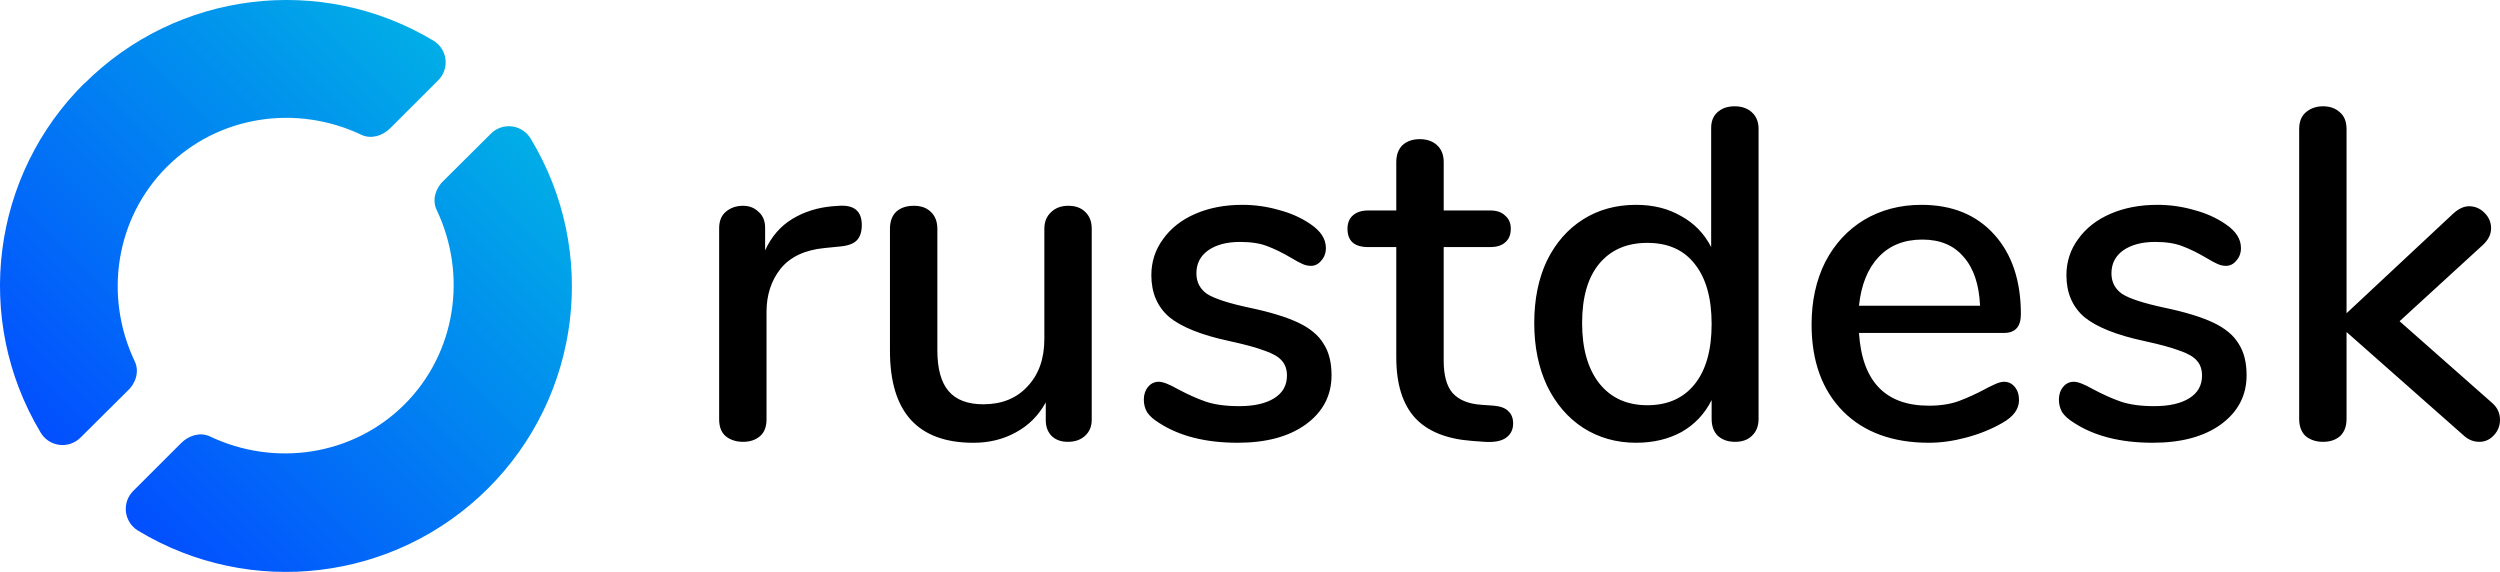
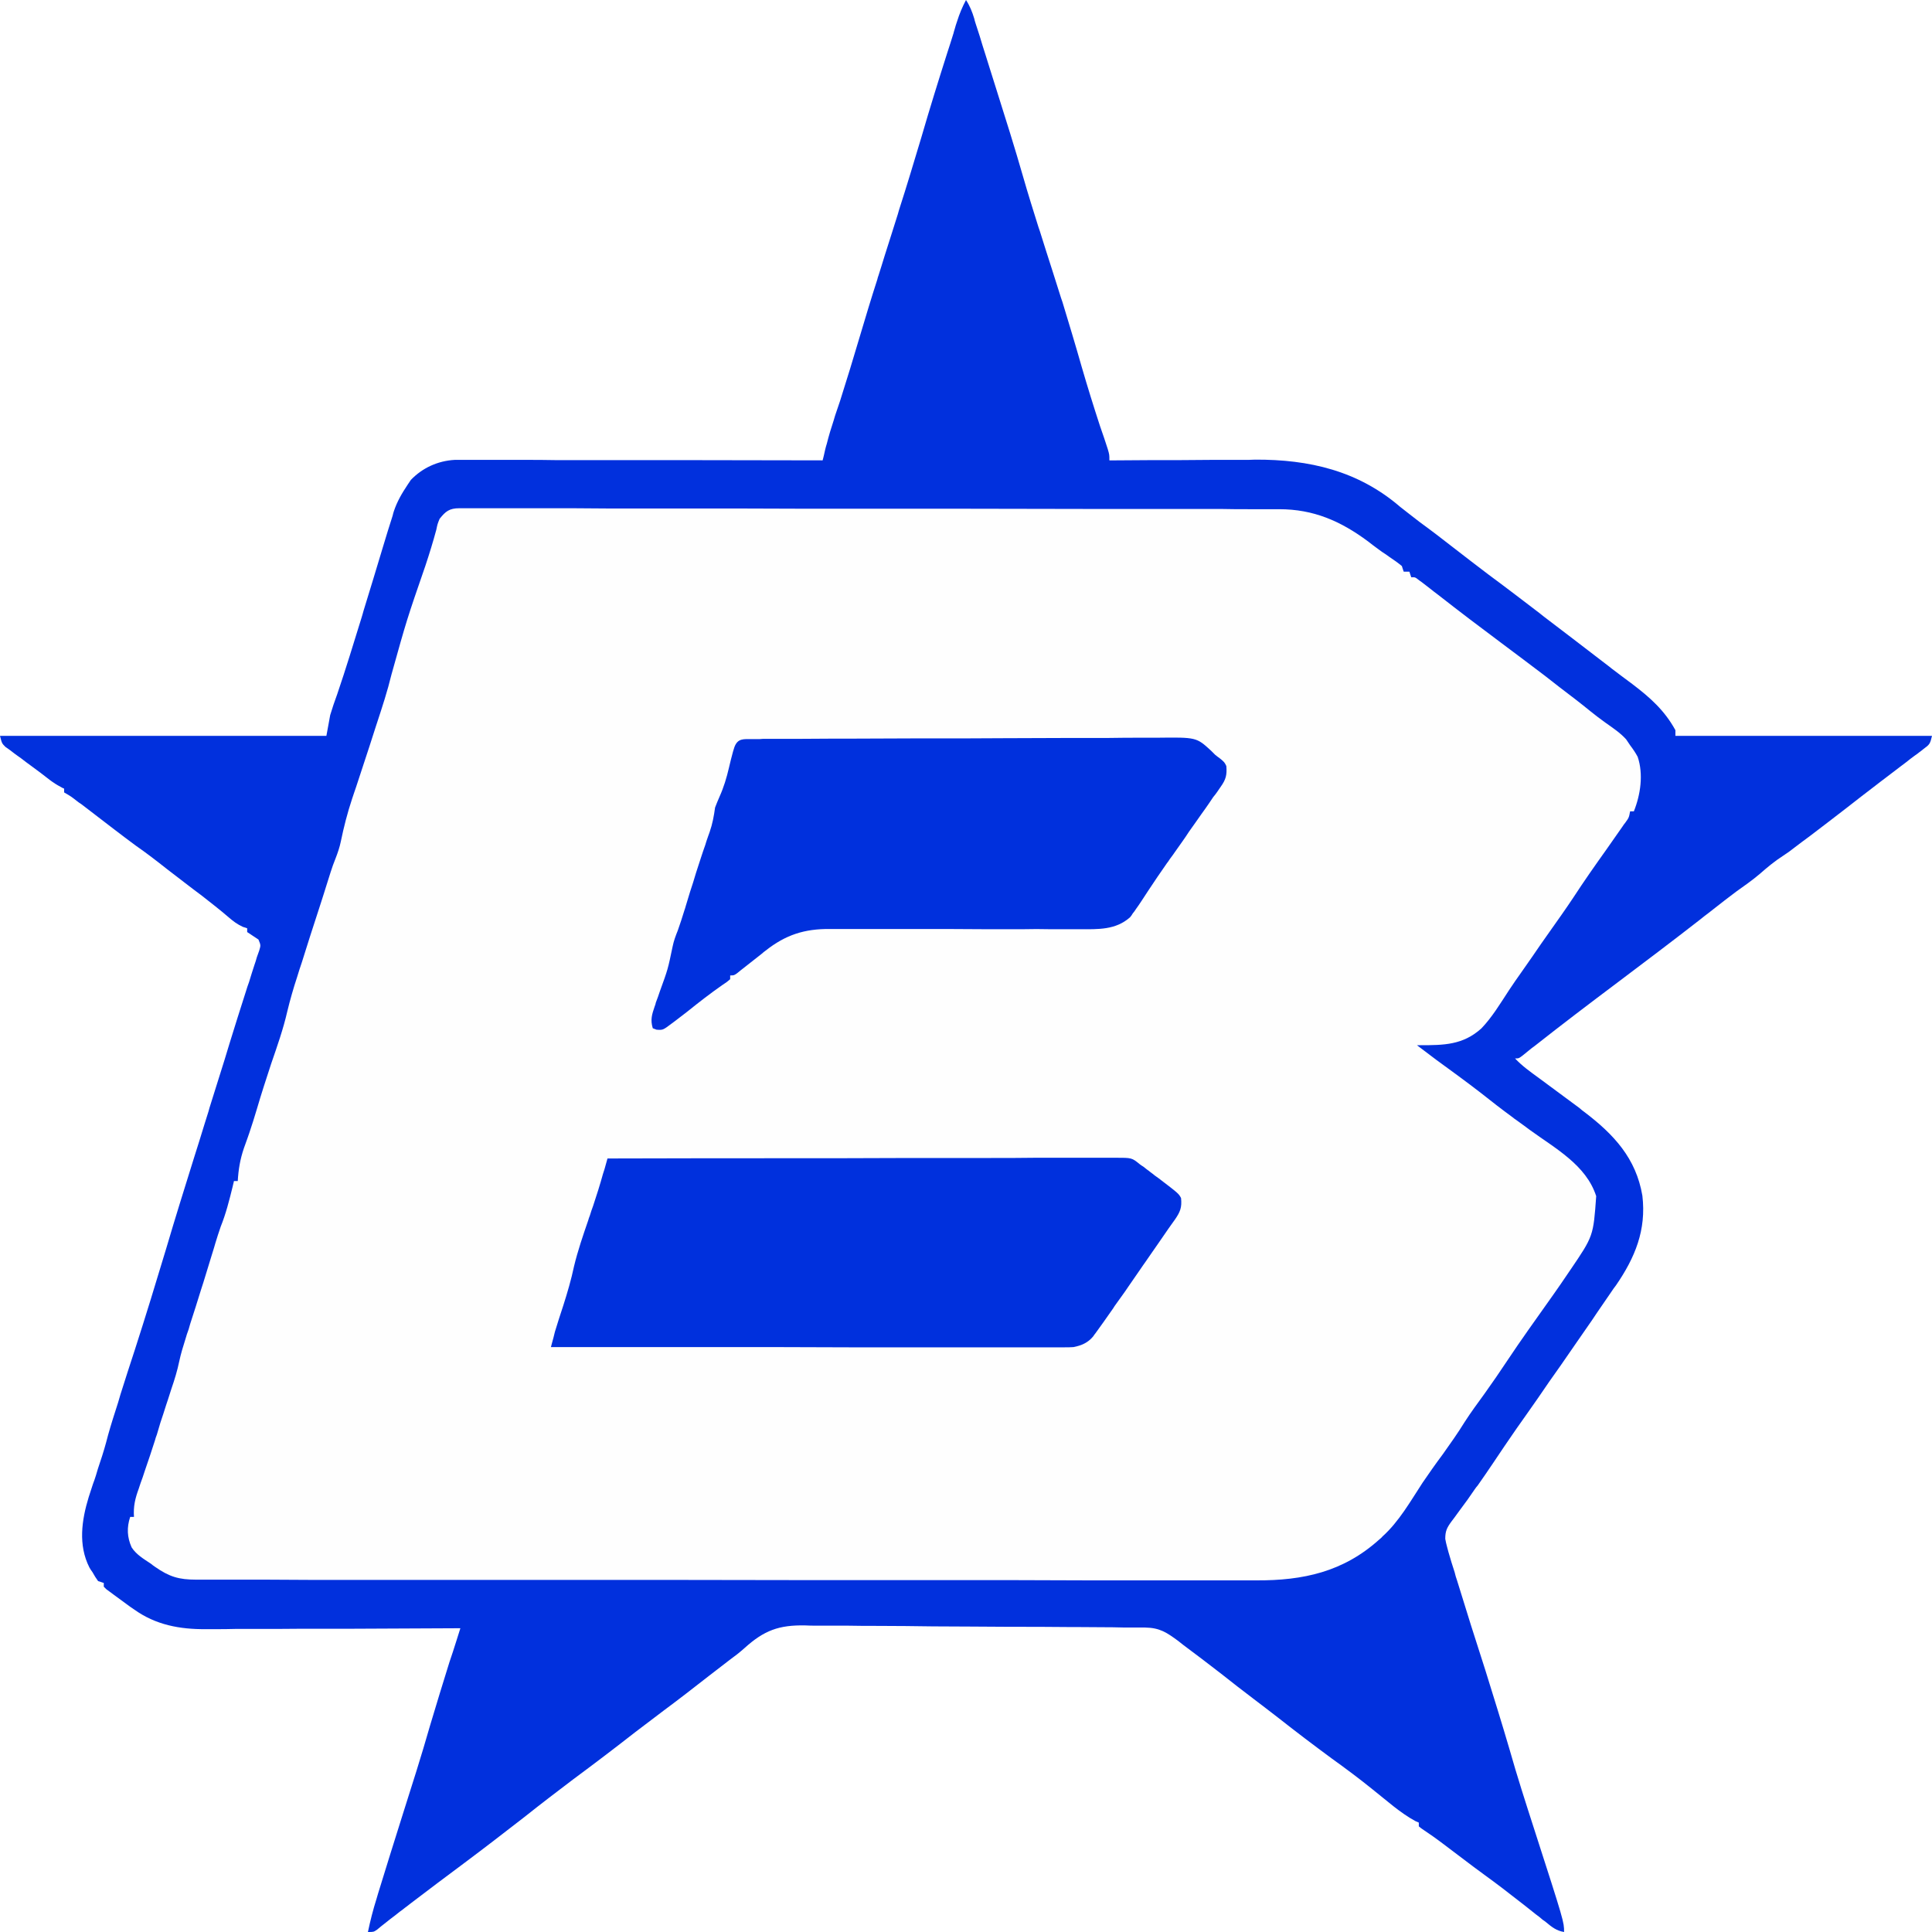
- <svg xmlns="http://www.w3.org/2000/svg" xmlns:xlink="http://www.w3.org/1999/xlink" viewBox="66.993 897.484 113.652 26">
-   <defs>
-     <linearGradient id="a" x1=".148" x2=".845" y1=".851" y2=".154" gradientTransform="matrix(26.301 0 0 26.331 90.674 911.757)" gradientUnits="userSpaceOnUse">
-       <stop offset="0" stop-color="#004ba6" style="stop-color:#024eff;stop-opacity:1" />
-       <stop offset="1" stop-color="#00bfe1" style="stop-color:#01aee6;stop-opacity:1" />
-     </linearGradient>
-     <linearGradient xlink:href="#a" id="c" x1=".148" x2=".845" y1=".851" y2=".154" gradientTransform="matrix(26.00048 0 0 25.99935 66.993 897.485)" gradientUnits="userSpaceOnUse" />
-   </defs>
-   <linearGradient id="b" x1=".148" x2=".845" y1=".851" y2=".154" gradientTransform="matrix(26.301 0 0 26.331 90.674 911.757)" gradientUnits="userSpaceOnUse">
-     <stop offset="0" stop-color="#004ba6" style="stop-color:#0071ff;stop-opacity:1" />
-     <stop offset="1" stop-color="#00bfe1" style="stop-color:#00bfe1;stop-opacity:1" />
-   </linearGradient>
-   <path d="M105.147 906.839q1.024-.064 1.024.875 0 .469-.235.704-.234.234-.81.277l-.64.064q-1.344.128-2.006.939-.64.81-.64 1.962v4.886q0 .512-.298.768-.3.256-.768.256-.47 0-.79-.256-.298-.256-.298-.768v-8.683q0-.49.298-.747.32-.277.79-.277.426 0 .704.277.298.256.298.726v1.024q.427-.939 1.238-1.43.81-.49 1.834-.576zm10.411 0q.49 0 .768.277.298.278.298.768v8.683q0 .448-.298.725-.3.278-.79.278-.448 0-.725-.256-.277-.278-.277-.726v-.81q-.491.896-1.366 1.365-.853.47-1.92.47-3.797 0-3.797-4.182v-5.547q0-.49.277-.768.299-.277.81-.277.492 0 .769.277.299.278.299.768v5.526q0 1.258.512 1.856.512.597 1.578.597 1.259 0 2.006-.81.768-.811.768-2.155v-5.014q0-.469.298-.746.299-.299.79-.299zm7.701 10.773q-2.176 0-3.563-.896-.384-.234-.554-.49-.15-.256-.15-.576 0-.342.192-.576.192-.235.49-.235.278 0 .876.341.64.342 1.237.555.619.213 1.536.213 1.024 0 1.6-.362.576-.363.576-1.024 0-.427-.235-.683-.213-.256-.768-.448-.554-.213-1.642-.448-1.878-.405-2.71-1.088-.81-.704-.81-1.899 0-.917.533-1.642.533-.747 1.472-1.152.939-.406 2.133-.406.854 0 1.664.235.81.213 1.43.64.703.47.703 1.088 0 .341-.213.576-.192.235-.47.235-.191 0-.383-.086-.192-.085-.512-.277-.576-.341-1.088-.533-.49-.192-1.237-.192-.896 0-1.451.384-.533.384-.533 1.045 0 .597.49.939.512.32 1.899.618 1.43.299 2.24.683.81.384 1.152.96.363.555.363 1.43 0 1.386-1.174 2.24-1.152.831-3.093.831zm11.648-1.685q.47.043.661.256.213.192.213.555 0 .426-.34.66-.32.214-.96.172l-.577-.043q-1.728-.128-2.581-1.045-.854-.94-.854-2.752v-5.014h-1.28q-.938 0-.938-.832 0-.384.234-.597.256-.235.704-.235h1.28v-2.197q0-.49.278-.768.298-.277.79-.277.49 0 .788.277.3.277.3.768v2.197h2.111q.448 0 .683.235.256.213.256.597 0 .406-.256.619-.235.213-.683.213h-2.112v5.163q0 1.003.405 1.472.427.47 1.28.533zm10.943-13.611q.491 0 .79.278.299.277.299.746v13.184q0 .491-.299.768-.277.278-.768.278-.49 0-.79-.278-.277-.277-.277-.768v-.853q-.469.939-1.365 1.45-.896.491-2.07.491-1.343 0-2.41-.682-1.045-.683-1.643-1.92-.576-1.238-.576-2.838 0-1.621.576-2.837.598-1.216 1.643-1.877 1.045-.662 2.41-.662 1.174 0 2.049.512.896.491 1.365 1.408v-5.418q0-.448.277-.704.3-.278.79-.278zm-3.967 13.59q1.386 0 2.154-.96t.768-2.731q0-1.77-.768-2.73-.746-.96-2.154-.96t-2.198.96q-.768.938-.768 2.687 0 1.75.79 2.752.79.982 2.176.982zm16.213-1.067q.299 0 .49.235.193.234.193.597 0 .619-.768 1.045-.747.427-1.643.662-.875.234-1.685.234-2.475 0-3.904-1.429-1.43-1.45-1.43-3.947 0-1.6.619-2.837.64-1.237 1.77-1.92 1.153-.683 2.603-.683 2.091 0 3.307 1.344 1.216 1.344 1.216 3.627 0 .853-.768.853h-6.592q.213 3.307 3.179 3.307.789 0 1.365-.213.576-.214 1.216-.555.064-.043.341-.17.299-.15.491-.15zm-3.712-6.464q-1.237 0-1.984.79-.747.789-.896 2.218h5.504q-.064-1.45-.747-2.219-.661-.789-1.877-.789zm10.475 9.237q-2.176 0-3.563-.896-.384-.234-.555-.49-.149-.256-.149-.576 0-.342.192-.576.192-.235.49-.235.278 0 .875.341.64.342 1.238.555.618.213 1.536.213 1.024 0 1.6-.362.576-.363.576-1.024 0-.427-.235-.683-.213-.256-.768-.448-.555-.213-1.643-.448-1.877-.405-2.709-1.088-.81-.704-.81-1.899 0-.917.533-1.642.533-.747 1.472-1.152.938-.406 2.133-.406.853 0 1.664.235.81.213 1.43.64.703.47.703 1.088 0 .341-.213.576-.192.235-.47.235-.191 0-.383-.086-.192-.085-.512-.277-.576-.341-1.088-.533-.491-.192-1.238-.192-.896 0-1.45.384-.534.384-.534 1.045 0 .597.491.939.512.32 1.899.618 1.429.299 2.24.683.81.384 1.152.96.362.555.362 1.43 0 1.386-1.173 2.24-1.152.831-3.093.831zm15.402-1.834q.384.32.384.789 0 .405-.277.704-.277.299-.661.299-.406 0-.726-.3l-5.312-4.692v3.946q0 .512-.298.79-.299.256-.768.256-.47 0-.79-.256-.298-.278-.298-.79v-13.162q0-.512.298-.768.32-.278.79-.278.469 0 .768.278.298.256.298.768v8.362l4.864-4.544q.363-.32.704-.32.406 0 .704.299.299.299.299.704 0 .405-.363.747l-3.797 3.477z" />
-   <path fill="url(#b)" d="m89.318 903.552-2.135 2.122c-.376.337-.558.879-.347 1.337 1.422 2.976.882 6.524-1.452 8.856-2.335 2.331-5.887 2.87-8.866 1.449-.439-.197-.954-.03-1.292.312l-2.17 2.167a1.154 1.154 0 0 0 .208 1.81 13.005 13.005 0 0 0 15.91-1.912 12.97 12.97 0 0 0 1.956-15.887 1.154 1.154 0 0 0-1.812-.254zm-18.467-2.305a12.969 12.969 0 0 0-2.02 15.885 1.154 1.154 0 0 0 1.812.254l2.124-2.11c.385-.336.572-.884.359-1.348-1.423-2.976-.884-6.524 1.451-8.856 2.334-2.332 5.887-2.871 8.866-1.45.434.194.942.033 1.281-.3l2.182-2.18a1.152 1.152 0 0 0-.208-1.81 13.009 13.009 0 0 0-15.893 1.973z" style="fill:url(#c);stroke-width:.988" />
+ <svg xmlns="http://www.w3.org/2000/svg" width="32px" height="32px" viewBox="0 0 32 32" version="1.1">
+   <g id="surface1">
+     <path style=" stroke:none;fill-rule:nonzero;fill:rgb(99.608%,99.608%,99.608%);fill-opacity:1;" d="M 16 0 C 16.066 0.102 16.102 0.195 16.137 0.309 C 16.145 0.344 16.145 0.344 16.156 0.379 C 16.18 0.449 16.203 0.523 16.227 0.598 C 16.242 0.648 16.258 0.699 16.273 0.75 C 16.309 0.859 16.34 0.965 16.375 1.074 C 16.418 1.211 16.461 1.348 16.504 1.484 C 16.656 1.965 16.809 2.449 16.949 2.938 C 17.027 3.211 17.113 3.484 17.199 3.758 C 17.207 3.781 17.215 3.805 17.223 3.828 C 17.293 4.051 17.363 4.273 17.434 4.492 C 17.48 4.641 17.527 4.785 17.574 4.934 C 17.582 4.957 17.59 4.98 17.598 5.004 C 17.707 5.363 17.816 5.723 17.918 6.082 C 18.012 6.406 18.113 6.73 18.219 7.055 C 18.242 7.121 18.266 7.191 18.289 7.258 C 18.309 7.32 18.328 7.379 18.348 7.438 C 18.375 7.531 18.375 7.531 18.375 7.625 C 18.41 7.625 18.449 7.625 18.488 7.625 C 18.836 7.621 19.184 7.621 19.531 7.621 C 19.711 7.621 19.891 7.617 20.07 7.617 C 20.246 7.617 20.418 7.617 20.59 7.617 C 20.656 7.617 20.723 7.617 20.789 7.613 C 21.684 7.609 22.496 7.797 23.191 8.395 C 23.297 8.48 23.406 8.562 23.516 8.648 C 23.699 8.781 23.883 8.922 24.062 9.062 C 24.258 9.215 24.453 9.363 24.648 9.512 C 24.934 9.723 25.219 9.941 25.5 10.156 C 25.523 10.176 25.551 10.195 25.574 10.215 C 25.898 10.461 26.219 10.707 26.539 10.953 C 26.574 10.98 26.609 11.008 26.641 11.031 C 26.66 11.047 26.676 11.059 26.695 11.074 C 26.809 11.16 26.922 11.246 27.039 11.332 C 27.332 11.555 27.57 11.766 27.75 12.094 C 27.75 12.125 27.75 12.156 27.75 12.188 C 29.152 12.188 30.555 12.188 32 12.188 C 31.969 12.32 31.961 12.332 31.859 12.406 C 31.84 12.422 31.816 12.441 31.793 12.457 C 31.77 12.477 31.742 12.496 31.719 12.512 C 31.695 12.531 31.668 12.551 31.641 12.57 C 31.59 12.613 31.535 12.652 31.484 12.691 C 31.391 12.762 31.297 12.832 31.207 12.902 C 31.16 12.938 31.117 12.969 31.074 13.004 C 30.914 13.125 30.754 13.25 30.594 13.375 C 30.387 13.535 30.184 13.691 29.977 13.848 C 29.891 13.91 29.809 13.973 29.727 14.035 C 29.664 14.086 29.598 14.133 29.531 14.176 C 29.391 14.266 29.27 14.367 29.145 14.477 C 29.02 14.582 28.887 14.676 28.754 14.77 C 28.629 14.863 28.504 14.961 28.379 15.059 C 28.355 15.078 28.328 15.098 28.305 15.117 C 28.258 15.152 28.207 15.191 28.16 15.23 C 27.703 15.586 27.242 15.934 26.781 16.281 C 26.328 16.621 25.875 16.965 25.43 17.316 C 25.398 17.34 25.398 17.34 25.367 17.363 C 25.32 17.402 25.27 17.441 25.223 17.48 C 25.156 17.531 25.156 17.531 25.094 17.531 C 25.211 17.656 25.344 17.75 25.484 17.852 C 25.711 18.02 25.938 18.188 26.164 18.355 C 26.188 18.379 26.215 18.398 26.242 18.418 C 26.73 18.789 27.098 19.184 27.203 19.805 C 27.27 20.375 27.082 20.828 26.766 21.289 C 26.738 21.324 26.711 21.363 26.688 21.398 C 26.637 21.473 26.586 21.547 26.535 21.621 C 26.48 21.699 26.426 21.781 26.371 21.863 C 26.199 22.113 26.023 22.363 25.852 22.613 C 25.723 22.793 25.598 22.973 25.477 23.152 C 25.355 23.324 25.238 23.496 25.117 23.664 C 24.984 23.855 24.852 24.051 24.719 24.25 C 24.641 24.367 24.559 24.484 24.477 24.602 C 24.457 24.625 24.441 24.645 24.426 24.668 C 24.348 24.785 24.266 24.898 24.18 25.012 C 24.148 25.055 24.117 25.098 24.086 25.141 C 24.07 25.164 24.055 25.184 24.039 25.203 C 23.965 25.305 23.938 25.359 23.938 25.488 C 23.945 25.535 23.957 25.578 23.969 25.625 C 23.977 25.652 23.984 25.684 23.992 25.711 C 24.023 25.824 24.059 25.934 24.094 26.043 C 24.105 26.09 24.117 26.133 24.133 26.176 C 24.285 26.672 24.441 27.168 24.602 27.664 C 24.738 28.102 24.875 28.539 25.004 28.98 C 25.129 29.422 25.27 29.859 25.41 30.293 C 25.906 31.832 25.906 31.832 25.906 32 C 25.781 31.98 25.703 31.918 25.605 31.836 C 25.59 31.824 25.57 31.809 25.551 31.797 C 25.516 31.766 25.477 31.734 25.438 31.707 C 25.328 31.617 25.215 31.531 25.105 31.445 C 25.082 31.426 25.059 31.41 25.035 31.391 C 24.836 31.234 24.633 31.086 24.43 30.938 C 24.254 30.805 24.078 30.672 23.902 30.539 C 23.789 30.453 23.672 30.371 23.555 30.293 C 23.527 30.273 23.527 30.273 23.5 30.25 C 23.5 30.23 23.5 30.207 23.5 30.188 C 23.484 30.18 23.465 30.172 23.445 30.164 C 23.191 30.027 22.965 29.82 22.738 29.641 C 22.516 29.461 22.285 29.289 22.051 29.121 C 21.754 28.902 21.461 28.68 21.168 28.449 C 21.035 28.348 20.902 28.242 20.766 28.141 C 20.586 28.004 20.402 27.863 20.227 27.723 C 20.016 27.559 19.809 27.402 19.594 27.242 C 19.57 27.223 19.543 27.203 19.516 27.18 C 19.324 27.039 19.211 26.961 18.965 26.957 C 18.941 26.957 18.914 26.957 18.887 26.957 C 18.801 26.957 18.711 26.957 18.625 26.957 C 18.562 26.957 18.5 26.953 18.438 26.953 C 18.23 26.953 18.023 26.949 17.82 26.949 C 17.766 26.949 17.766 26.949 17.711 26.949 C 17.383 26.945 17.051 26.945 16.719 26.945 C 16.297 26.941 15.871 26.941 15.449 26.938 C 15.152 26.934 14.855 26.93 14.555 26.93 C 14.379 26.93 14.199 26.93 14.023 26.926 C 13.855 26.926 13.688 26.926 13.52 26.926 C 13.461 26.926 13.398 26.926 13.336 26.922 C 12.902 26.914 12.656 27.004 12.332 27.297 C 12.254 27.367 12.168 27.434 12.082 27.496 C 11.969 27.582 11.855 27.672 11.742 27.758 C 11.492 27.953 11.242 28.148 10.988 28.336 C 10.832 28.453 10.676 28.574 10.52 28.691 C 10.18 28.957 9.84 29.215 9.492 29.473 C 9.223 29.676 8.953 29.883 8.688 30.094 C 8.355 30.352 8.023 30.609 7.688 30.859 C 7.383 31.086 7.082 31.312 6.785 31.539 C 6.758 31.562 6.73 31.582 6.703 31.602 C 6.676 31.625 6.648 31.645 6.621 31.664 C 6.598 31.684 6.57 31.703 6.547 31.723 C 6.492 31.762 6.441 31.805 6.391 31.844 C 6.363 31.863 6.34 31.887 6.312 31.906 C 6.293 31.922 6.27 31.941 6.246 31.961 C 6.188 32 6.188 32 6.094 32 C 6.133 31.812 6.18 31.629 6.238 31.445 C 6.246 31.418 6.254 31.391 6.262 31.363 C 6.391 30.938 6.527 30.512 6.66 30.086 C 6.82 29.582 6.98 29.082 7.125 28.574 C 7.23 28.223 7.336 27.875 7.445 27.527 C 7.465 27.473 7.48 27.418 7.5 27.363 C 7.543 27.234 7.582 27.102 7.625 26.969 C 7.602 26.969 7.578 26.969 7.555 26.969 C 6.984 26.973 6.41 26.973 5.84 26.977 C 5.562 26.977 5.289 26.977 5.012 26.977 C 4.77 26.98 4.531 26.98 4.289 26.98 C 4.16 26.98 4.035 26.98 3.906 26.98 C 3.785 26.984 3.664 26.984 3.547 26.984 C 3.5 26.984 3.457 26.984 3.414 26.984 C 2.977 26.988 2.578 26.914 2.219 26.656 C 2.199 26.641 2.18 26.629 2.156 26.613 C 2.086 26.562 2.02 26.512 1.949 26.461 C 1.926 26.445 1.902 26.426 1.879 26.41 C 1.848 26.387 1.848 26.387 1.816 26.363 C 1.797 26.348 1.777 26.336 1.758 26.32 C 1.746 26.309 1.734 26.293 1.719 26.281 C 1.719 26.262 1.719 26.238 1.719 26.219 C 1.688 26.207 1.656 26.199 1.625 26.188 C 1.578 26.121 1.578 26.121 1.531 26.039 C 1.512 26.016 1.496 25.988 1.48 25.961 C 1.293 25.59 1.352 25.18 1.469 24.797 C 1.492 24.727 1.516 24.652 1.539 24.582 C 1.559 24.531 1.574 24.484 1.59 24.434 C 1.609 24.363 1.633 24.293 1.656 24.223 C 1.707 24.074 1.75 23.926 1.789 23.773 C 1.84 23.59 1.898 23.41 1.957 23.227 C 1.969 23.184 1.984 23.137 1.996 23.094 C 2.074 22.848 2.152 22.602 2.234 22.355 C 2.414 21.797 2.586 21.234 2.754 20.676 C 2.902 20.172 3.059 19.672 3.215 19.172 C 3.273 18.992 3.328 18.812 3.383 18.633 C 3.406 18.559 3.43 18.484 3.453 18.41 C 3.461 18.383 3.461 18.383 3.469 18.352 C 3.551 18.086 3.637 17.82 3.719 17.555 C 3.746 17.465 3.773 17.375 3.801 17.285 C 3.891 16.996 3.98 16.707 4.074 16.418 C 4.09 16.367 4.105 16.316 4.125 16.266 C 4.152 16.172 4.184 16.078 4.215 15.98 C 4.23 15.941 4.242 15.898 4.254 15.855 C 4.266 15.82 4.281 15.781 4.293 15.746 C 4.32 15.656 4.32 15.656 4.281 15.562 C 4.219 15.52 4.156 15.48 4.094 15.438 C 4.094 15.418 4.094 15.395 4.094 15.375 C 4.07 15.367 4.047 15.359 4.023 15.352 C 3.93 15.309 3.867 15.262 3.789 15.195 C 3.645 15.07 3.492 14.953 3.344 14.836 C 3.148 14.691 2.961 14.543 2.77 14.398 C 2.598 14.262 2.426 14.129 2.246 14.004 C 2.129 13.918 2.016 13.832 1.898 13.742 C 1.715 13.602 1.531 13.461 1.348 13.32 C 1.312 13.297 1.312 13.297 1.281 13.273 C 1.176 13.191 1.176 13.191 1.062 13.125 C 1.062 13.105 1.062 13.082 1.062 13.062 C 1.043 13.055 1.027 13.047 1.008 13.035 C 0.941 13 0.887 12.965 0.824 12.918 C 0.727 12.84 0.625 12.766 0.52 12.688 C 0.461 12.645 0.402 12.602 0.348 12.559 C 0.316 12.535 0.285 12.516 0.254 12.492 C 0.227 12.473 0.199 12.449 0.168 12.426 C 0.145 12.41 0.117 12.391 0.09 12.371 C 0.031 12.312 0.031 12.312 0 12.188 C 1.785 12.188 3.566 12.188 5.406 12.188 C 5.426 12.074 5.449 11.961 5.469 11.844 C 5.504 11.727 5.543 11.613 5.586 11.496 C 5.73 11.074 5.859 10.648 5.992 10.219 C 6 10.188 6.012 10.156 6.02 10.121 C 6.129 9.766 6.238 9.41 6.344 9.055 C 6.395 8.883 6.449 8.711 6.504 8.539 C 6.508 8.516 6.516 8.492 6.523 8.469 C 6.578 8.305 6.656 8.172 6.75 8.031 C 6.777 7.992 6.777 7.992 6.805 7.949 C 6.996 7.75 7.25 7.633 7.531 7.617 C 7.578 7.617 7.621 7.617 7.668 7.617 C 7.695 7.617 7.719 7.617 7.746 7.617 C 7.832 7.617 7.918 7.617 8 7.617 C 8.062 7.617 8.125 7.617 8.188 7.617 C 8.352 7.617 8.52 7.617 8.684 7.617 C 8.859 7.617 9.031 7.617 9.207 7.621 C 9.535 7.621 9.863 7.621 10.191 7.621 C 10.566 7.621 10.941 7.621 11.316 7.621 C 12.086 7.621 12.855 7.625 13.625 7.625 C 13.633 7.602 13.637 7.574 13.645 7.547 C 13.652 7.516 13.66 7.48 13.668 7.445 C 13.676 7.414 13.684 7.379 13.695 7.348 C 13.727 7.219 13.766 7.09 13.809 6.961 C 13.816 6.938 13.824 6.91 13.832 6.883 C 13.859 6.801 13.887 6.719 13.914 6.641 C 14.027 6.285 14.137 5.926 14.242 5.57 C 14.336 5.254 14.43 4.941 14.531 4.629 C 14.535 4.605 14.543 4.586 14.551 4.562 C 14.586 4.457 14.617 4.348 14.652 4.238 C 14.727 4.008 14.797 3.777 14.871 3.547 C 14.879 3.523 14.883 3.5 14.891 3.477 C 15.02 3.078 15.141 2.672 15.262 2.27 C 15.398 1.801 15.543 1.336 15.691 0.871 C 15.727 0.766 15.758 0.66 15.793 0.551 C 15.797 0.531 15.805 0.508 15.812 0.484 C 15.824 0.441 15.836 0.398 15.852 0.355 C 15.891 0.23 15.938 0.117 16 0 Z M 16 0 " />
+     <path style=" stroke:none;fill-rule:nonzero;fill:rgb(0.392%,18.824%,86.667%);fill-opacity:1;" d="M 16 0 C 16.066 0.102 16.102 0.195 16.137 0.309 C 16.145 0.344 16.145 0.344 16.156 0.379 C 16.18 0.449 16.203 0.523 16.227 0.598 C 16.242 0.648 16.258 0.699 16.273 0.75 C 16.309 0.859 16.34 0.965 16.375 1.074 C 16.418 1.211 16.461 1.348 16.504 1.484 C 16.656 1.965 16.809 2.449 16.949 2.938 C 17.027 3.211 17.113 3.484 17.199 3.758 C 17.207 3.781 17.215 3.805 17.223 3.828 C 17.293 4.051 17.363 4.273 17.434 4.492 C 17.48 4.641 17.527 4.785 17.574 4.934 C 17.582 4.957 17.59 4.98 17.598 5.004 C 17.707 5.363 17.816 5.723 17.918 6.082 C 18.012 6.406 18.113 6.73 18.219 7.055 C 18.242 7.121 18.266 7.191 18.289 7.258 C 18.309 7.32 18.328 7.379 18.348 7.438 C 18.375 7.531 18.375 7.531 18.375 7.625 C 18.41 7.625 18.449 7.625 18.488 7.625 C 18.836 7.621 19.184 7.621 19.531 7.621 C 19.711 7.621 19.891 7.617 20.07 7.617 C 20.246 7.617 20.418 7.617 20.59 7.617 C 20.656 7.617 20.723 7.617 20.789 7.613 C 21.684 7.609 22.496 7.797 23.191 8.395 C 23.297 8.48 23.406 8.562 23.516 8.648 C 23.699 8.781 23.883 8.922 24.062 9.062 C 24.258 9.215 24.453 9.363 24.648 9.512 C 24.934 9.723 25.219 9.941 25.5 10.156 C 25.523 10.176 25.551 10.195 25.574 10.215 C 25.898 10.461 26.219 10.707 26.539 10.953 C 26.574 10.98 26.609 11.008 26.641 11.031 C 26.66 11.047 26.676 11.059 26.695 11.074 C 26.809 11.16 26.922 11.246 27.039 11.332 C 27.332 11.555 27.57 11.766 27.75 12.094 C 27.75 12.125 27.75 12.156 27.75 12.188 C 29.152 12.188 30.555 12.188 32 12.188 C 31.969 12.32 31.961 12.332 31.859 12.406 C 31.84 12.422 31.816 12.441 31.793 12.457 C 31.77 12.477 31.742 12.496 31.719 12.512 C 31.695 12.531 31.668 12.551 31.641 12.57 C 31.59 12.613 31.535 12.652 31.484 12.691 C 31.391 12.762 31.297 12.832 31.207 12.902 C 31.16 12.938 31.117 12.969 31.074 13.004 C 30.914 13.125 30.754 13.25 30.594 13.375 C 30.387 13.535 30.184 13.691 29.977 13.848 C 29.891 13.91 29.809 13.973 29.727 14.035 C 29.664 14.086 29.598 14.133 29.531 14.176 C 29.391 14.266 29.27 14.367 29.145 14.477 C 29.02 14.582 28.887 14.676 28.754 14.77 C 28.629 14.863 28.504 14.961 28.379 15.059 C 28.355 15.078 28.328 15.098 28.305 15.117 C 28.258 15.152 28.207 15.191 28.16 15.23 C 27.703 15.586 27.242 15.934 26.781 16.281 C 26.328 16.621 25.875 16.965 25.43 17.316 C 25.398 17.34 25.398 17.34 25.367 17.363 C 25.32 17.402 25.27 17.441 25.223 17.48 C 25.156 17.531 25.156 17.531 25.094 17.531 C 25.211 17.656 25.344 17.75 25.484 17.852 C 25.711 18.02 25.938 18.188 26.164 18.355 C 26.188 18.379 26.215 18.398 26.242 18.418 C 26.73 18.789 27.098 19.184 27.203 19.805 C 27.27 20.375 27.082 20.828 26.766 21.289 C 26.738 21.324 26.711 21.363 26.688 21.398 C 26.637 21.473 26.586 21.547 26.535 21.621 C 26.48 21.699 26.426 21.781 26.371 21.863 C 26.199 22.113 26.023 22.363 25.852 22.613 C 25.723 22.793 25.598 22.973 25.477 23.152 C 25.355 23.324 25.238 23.496 25.117 23.664 C 24.984 23.855 24.852 24.051 24.719 24.25 C 24.641 24.367 24.559 24.484 24.477 24.602 C 24.457 24.625 24.441 24.645 24.426 24.668 C 24.348 24.785 24.266 24.898 24.18 25.012 C 24.148 25.055 24.117 25.098 24.086 25.141 C 24.07 25.164 24.055 25.184 24.039 25.203 C 23.965 25.305 23.938 25.359 23.938 25.488 C 23.945 25.535 23.957 25.578 23.969 25.625 C 23.977 25.652 23.984 25.684 23.992 25.711 C 24.023 25.824 24.059 25.934 24.094 26.043 C 24.105 26.09 24.117 26.133 24.133 26.176 C 24.285 26.672 24.441 27.168 24.602 27.664 C 24.738 28.102 24.875 28.539 25.004 28.98 C 25.129 29.422 25.27 29.859 25.41 30.293 C 25.906 31.832 25.906 31.832 25.906 32 C 25.781 31.98 25.703 31.918 25.605 31.836 C 25.59 31.824 25.57 31.809 25.551 31.797 C 25.516 31.766 25.477 31.734 25.438 31.707 C 25.328 31.617 25.215 31.531 25.105 31.445 C 25.082 31.426 25.059 31.41 25.035 31.391 C 24.836 31.234 24.633 31.086 24.43 30.938 C 24.254 30.805 24.078 30.672 23.902 30.539 C 23.789 30.453 23.672 30.371 23.555 30.293 C 23.527 30.273 23.527 30.273 23.5 30.25 C 23.5 30.23 23.5 30.207 23.5 30.188 C 23.484 30.18 23.465 30.172 23.445 30.164 C 23.191 30.027 22.965 29.82 22.738 29.641 C 22.516 29.461 22.285 29.289 22.051 29.121 C 21.754 28.902 21.461 28.68 21.168 28.449 C 21.035 28.348 20.902 28.242 20.766 28.141 C 20.586 28.004 20.402 27.863 20.227 27.723 C 20.016 27.559 19.809 27.402 19.594 27.242 C 19.57 27.223 19.543 27.203 19.516 27.18 C 19.324 27.039 19.211 26.961 18.965 26.957 C 18.941 26.957 18.914 26.957 18.887 26.957 C 18.801 26.957 18.711 26.957 18.625 26.957 C 18.562 26.957 18.5 26.953 18.438 26.953 C 18.23 26.953 18.023 26.949 17.82 26.949 C 17.766 26.949 17.766 26.949 17.711 26.949 C 17.383 26.945 17.051 26.945 16.719 26.945 C 16.297 26.941 15.871 26.941 15.449 26.938 C 15.152 26.934 14.855 26.93 14.555 26.93 C 14.379 26.93 14.199 26.93 14.023 26.926 C 13.855 26.926 13.688 26.926 13.52 26.926 C 13.461 26.926 13.398 26.926 13.336 26.922 C 12.902 26.914 12.656 27.004 12.332 27.297 C 12.254 27.367 12.168 27.434 12.082 27.496 C 11.969 27.582 11.855 27.672 11.742 27.758 C 11.492 27.953 11.242 28.148 10.988 28.336 C 10.832 28.453 10.676 28.574 10.52 28.691 C 10.18 28.957 9.84 29.215 9.492 29.473 C 9.223 29.676 8.953 29.883 8.688 30.094 C 8.355 30.352 8.023 30.609 7.688 30.859 C 7.383 31.086 7.082 31.312 6.785 31.539 C 6.758 31.562 6.73 31.582 6.703 31.602 C 6.676 31.625 6.648 31.645 6.621 31.664 C 6.598 31.684 6.57 31.703 6.547 31.723 C 6.492 31.762 6.441 31.805 6.391 31.844 C 6.363 31.863 6.34 31.887 6.312 31.906 C 6.293 31.922 6.27 31.941 6.246 31.961 C 6.188 32 6.188 32 6.094 32 C 6.133 31.812 6.18 31.629 6.238 31.445 C 6.246 31.418 6.254 31.391 6.262 31.363 C 6.391 30.938 6.527 30.512 6.66 30.086 C 6.82 29.582 6.98 29.082 7.125 28.574 C 7.23 28.223 7.336 27.875 7.445 27.527 C 7.465 27.473 7.48 27.418 7.5 27.363 C 7.543 27.234 7.582 27.102 7.625 26.969 C 7.602 26.969 7.578 26.969 7.555 26.969 C 6.984 26.973 6.41 26.973 5.84 26.977 C 5.562 26.977 5.289 26.977 5.012 26.977 C 4.77 26.98 4.531 26.98 4.289 26.98 C 4.16 26.98 4.035 26.98 3.906 26.98 C 3.785 26.984 3.664 26.984 3.547 26.984 C 3.5 26.984 3.457 26.984 3.414 26.984 C 2.977 26.988 2.578 26.914 2.219 26.656 C 2.199 26.641 2.18 26.629 2.156 26.613 C 2.086 26.562 2.02 26.512 1.949 26.461 C 1.926 26.445 1.902 26.426 1.879 26.41 C 1.848 26.387 1.848 26.387 1.816 26.363 C 1.797 26.348 1.777 26.336 1.758 26.32 C 1.746 26.309 1.734 26.293 1.719 26.281 C 1.719 26.262 1.719 26.238 1.719 26.219 C 1.688 26.207 1.656 26.199 1.625 26.188 C 1.578 26.121 1.578 26.121 1.531 26.039 C 1.512 26.016 1.496 25.988 1.48 25.961 C 1.293 25.59 1.352 25.18 1.469 24.797 C 1.492 24.727 1.516 24.652 1.539 24.582 C 1.559 24.531 1.574 24.484 1.59 24.434 C 1.609 24.363 1.633 24.293 1.656 24.223 C 1.707 24.074 1.75 23.926 1.789 23.773 C 1.84 23.59 1.898 23.41 1.957 23.227 C 1.969 23.184 1.984 23.137 1.996 23.094 C 2.074 22.848 2.152 22.602 2.234 22.355 C 2.414 21.797 2.586 21.234 2.754 20.676 C 2.902 20.172 3.059 19.672 3.215 19.172 C 3.273 18.992 3.328 18.812 3.383 18.633 C 3.406 18.559 3.43 18.484 3.453 18.41 C 3.461 18.383 3.461 18.383 3.469 18.352 C 3.551 18.086 3.637 17.82 3.719 17.555 C 3.746 17.465 3.773 17.375 3.801 17.285 C 3.891 16.996 3.98 16.707 4.074 16.418 C 4.09 16.367 4.105 16.316 4.125 16.266 C 4.152 16.172 4.184 16.078 4.215 15.98 C 4.23 15.941 4.242 15.898 4.254 15.855 C 4.266 15.82 4.281 15.781 4.293 15.746 C 4.32 15.656 4.32 15.656 4.281 15.562 C 4.219 15.52 4.156 15.48 4.094 15.438 C 4.094 15.418 4.094 15.395 4.094 15.375 C 4.07 15.367 4.047 15.359 4.023 15.352 C 3.93 15.309 3.867 15.262 3.789 15.195 C 3.645 15.07 3.492 14.953 3.344 14.836 C 3.148 14.691 2.961 14.543 2.77 14.398 C 2.598 14.262 2.426 14.129 2.246 14.004 C 2.129 13.918 2.016 13.832 1.898 13.742 C 1.715 13.602 1.531 13.461 1.348 13.32 C 1.312 13.297 1.312 13.297 1.281 13.273 C 1.176 13.191 1.176 13.191 1.062 13.125 C 1.062 13.105 1.062 13.082 1.062 13.062 C 1.043 13.055 1.027 13.047 1.008 13.035 C 0.941 13 0.887 12.965 0.824 12.918 C 0.727 12.84 0.625 12.766 0.52 12.688 C 0.461 12.645 0.402 12.602 0.348 12.559 C 0.316 12.535 0.285 12.516 0.254 12.492 C 0.227 12.473 0.199 12.449 0.168 12.426 C 0.145 12.41 0.117 12.391 0.09 12.371 C 0.031 12.312 0.031 12.312 0 12.188 C 1.785 12.188 3.566 12.188 5.406 12.188 C 5.426 12.074 5.449 11.961 5.469 11.844 C 5.504 11.727 5.543 11.613 5.586 11.496 C 5.73 11.074 5.859 10.648 5.992 10.219 C 6 10.188 6.012 10.156 6.02 10.121 C 6.129 9.766 6.238 9.41 6.344 9.055 C 6.395 8.883 6.449 8.711 6.504 8.539 C 6.508 8.516 6.516 8.492 6.523 8.469 C 6.578 8.305 6.656 8.172 6.75 8.031 C 6.777 7.992 6.777 7.992 6.805 7.949 C 6.996 7.75 7.25 7.633 7.531 7.617 C 7.578 7.617 7.621 7.617 7.668 7.617 C 7.695 7.617 7.719 7.617 7.746 7.617 C 7.832 7.617 7.918 7.617 8 7.617 C 8.062 7.617 8.125 7.617 8.188 7.617 C 8.352 7.617 8.52 7.617 8.684 7.617 C 8.859 7.617 9.031 7.617 9.207 7.621 C 9.535 7.621 9.863 7.621 10.191 7.621 C 10.566 7.621 10.941 7.621 11.316 7.621 C 12.086 7.621 12.855 7.625 13.625 7.625 C 13.633 7.602 13.637 7.574 13.645 7.547 C 13.652 7.516 13.66 7.48 13.668 7.445 C 13.676 7.414 13.684 7.379 13.695 7.348 C 13.727 7.219 13.766 7.09 13.809 6.961 C 13.816 6.938 13.824 6.91 13.832 6.883 C 13.859 6.801 13.887 6.719 13.914 6.641 C 14.027 6.285 14.137 5.926 14.242 5.57 C 14.336 5.254 14.43 4.941 14.531 4.629 C 14.535 4.605 14.543 4.586 14.551 4.562 C 14.586 4.457 14.617 4.348 14.652 4.238 C 14.727 4.008 14.797 3.777 14.871 3.547 C 14.879 3.523 14.883 3.5 14.891 3.477 C 15.02 3.078 15.141 2.672 15.262 2.27 C 15.398 1.801 15.543 1.336 15.691 0.871 C 15.727 0.766 15.758 0.66 15.793 0.551 C 15.797 0.531 15.805 0.508 15.812 0.484 C 15.824 0.441 15.836 0.398 15.852 0.355 C 15.891 0.23 15.938 0.117 16 0 Z M 7.281 8.594 C 7.246 8.68 7.246 8.68 7.227 8.773 C 7.172 8.977 7.113 9.168 7.047 9.367 C 6.738 10.262 6.738 10.262 6.484 11.172 C 6.418 11.445 6.332 11.707 6.246 11.969 C 6.238 11.992 6.23 12.016 6.223 12.039 C 6.156 12.25 6.086 12.465 6.016 12.676 C 5.977 12.797 5.938 12.914 5.898 13.035 C 5.875 13.098 5.855 13.164 5.832 13.23 C 5.754 13.465 5.695 13.695 5.645 13.938 C 5.625 14.035 5.594 14.125 5.559 14.215 C 5.496 14.367 5.453 14.523 5.402 14.68 C 5.379 14.758 5.352 14.836 5.328 14.914 C 5.316 14.953 5.301 14.996 5.289 15.035 C 5.238 15.191 5.188 15.348 5.137 15.504 C 5.09 15.648 5.047 15.793 5 15.938 C 4.973 16.02 4.945 16.098 4.922 16.18 C 4.859 16.371 4.805 16.559 4.758 16.754 C 4.691 17.047 4.59 17.332 4.492 17.617 C 4.41 17.867 4.328 18.117 4.254 18.371 C 4.215 18.504 4.172 18.637 4.129 18.766 C 4.117 18.797 4.109 18.824 4.098 18.855 C 4.078 18.91 4.059 18.965 4.039 19.02 C 3.977 19.203 3.949 19.371 3.938 19.562 C 3.918 19.562 3.895 19.562 3.875 19.562 C 3.867 19.594 3.859 19.625 3.852 19.66 C 3.797 19.883 3.742 20.102 3.656 20.316 C 3.625 20.406 3.594 20.5 3.566 20.594 C 3.555 20.629 3.547 20.664 3.535 20.699 C 3.523 20.738 3.512 20.773 3.5 20.812 C 3.457 20.957 3.41 21.102 3.367 21.246 C 3.352 21.289 3.34 21.328 3.328 21.367 C 3.27 21.551 3.215 21.734 3.152 21.922 C 3.145 21.953 3.133 21.98 3.125 22.016 C 3.105 22.07 3.086 22.125 3.07 22.184 C 3.031 22.305 2.996 22.422 2.969 22.547 C 2.938 22.699 2.891 22.852 2.84 23 C 2.82 23.062 2.801 23.121 2.781 23.184 C 2.766 23.23 2.766 23.23 2.75 23.277 C 2.719 23.375 2.688 23.473 2.656 23.566 C 2.637 23.633 2.617 23.695 2.598 23.762 C 2.586 23.793 2.574 23.824 2.566 23.859 C 2.512 24.027 2.457 24.195 2.398 24.363 C 2.387 24.398 2.375 24.434 2.363 24.469 C 2.34 24.531 2.316 24.598 2.297 24.66 C 2.238 24.82 2.207 24.953 2.219 25.125 C 2.199 25.125 2.176 25.125 2.156 25.125 C 2.098 25.301 2.105 25.461 2.18 25.629 C 2.258 25.75 2.379 25.82 2.496 25.898 C 2.52 25.918 2.547 25.938 2.57 25.953 C 2.805 26.117 2.965 26.164 3.246 26.164 C 3.277 26.164 3.309 26.164 3.34 26.164 C 3.445 26.164 3.551 26.164 3.656 26.164 C 3.73 26.164 3.809 26.164 3.883 26.164 C 4.051 26.164 4.215 26.164 4.383 26.164 C 4.629 26.164 4.875 26.168 5.121 26.168 C 5.613 26.168 6.105 26.168 6.598 26.168 C 6.637 26.168 6.637 26.168 6.676 26.168 C 6.703 26.168 6.727 26.168 6.754 26.168 C 7.035 26.168 7.32 26.168 7.602 26.168 C 8.457 26.168 9.312 26.168 10.168 26.168 C 10.211 26.168 10.211 26.168 10.25 26.168 C 10.363 26.168 10.473 26.168 10.582 26.168 C 10.668 26.168 10.75 26.168 10.836 26.168 C 10.875 26.168 10.875 26.168 10.918 26.168 C 11.785 26.168 12.648 26.172 13.516 26.172 C 14.488 26.172 15.461 26.172 16.434 26.172 C 16.539 26.172 16.641 26.172 16.746 26.172 C 16.77 26.172 16.797 26.172 16.824 26.172 C 17.234 26.172 17.645 26.176 18.055 26.176 C 18.469 26.176 18.883 26.176 19.297 26.176 C 19.539 26.176 19.785 26.176 20.031 26.176 C 20.215 26.176 20.398 26.176 20.582 26.176 C 20.656 26.176 20.73 26.176 20.805 26.176 C 21.586 26.18 22.25 26.035 22.844 25.5 C 22.863 25.484 22.883 25.469 22.898 25.449 C 23.172 25.203 23.363 24.863 23.562 24.559 C 23.672 24.398 23.781 24.242 23.898 24.086 C 24.023 23.91 24.145 23.738 24.258 23.555 C 24.363 23.391 24.477 23.238 24.59 23.082 C 24.719 22.902 24.844 22.719 24.969 22.531 C 25.082 22.363 25.195 22.195 25.312 22.031 C 25.438 21.855 25.562 21.676 25.688 21.5 C 25.707 21.473 25.707 21.473 25.727 21.445 C 25.809 21.328 25.891 21.211 25.969 21.094 C 25.984 21.074 25.996 21.051 26.012 21.031 C 26.391 20.473 26.391 20.473 26.438 19.812 C 26.273 19.297 25.758 19.02 25.344 18.719 C 25.266 18.66 25.188 18.605 25.109 18.547 C 25.09 18.535 25.07 18.52 25.051 18.504 C 24.875 18.375 24.703 18.242 24.531 18.105 C 24.285 17.914 24.035 17.734 23.785 17.551 C 23.68 17.473 23.574 17.391 23.469 17.312 C 23.488 17.312 23.504 17.312 23.523 17.312 C 23.914 17.312 24.23 17.309 24.535 17.035 C 24.715 16.848 24.852 16.617 24.996 16.398 C 25.059 16.301 25.129 16.203 25.195 16.109 C 25.258 16.02 25.32 15.93 25.383 15.84 C 25.477 15.703 25.57 15.566 25.668 15.43 C 25.801 15.242 25.934 15.055 26.059 14.867 C 26.234 14.598 26.418 14.336 26.602 14.078 C 26.695 13.945 26.785 13.816 26.875 13.688 C 26.887 13.668 26.902 13.648 26.918 13.629 C 26.98 13.543 26.98 13.543 27 13.438 C 27.02 13.438 27.043 13.438 27.062 13.438 C 27.172 13.164 27.223 12.824 27.125 12.535 C 27.09 12.469 27.047 12.406 27 12.344 C 26.977 12.312 26.957 12.281 26.934 12.246 C 26.836 12.137 26.711 12.055 26.59 11.969 C 26.508 11.91 26.426 11.848 26.348 11.785 C 26.18 11.648 26.008 11.516 25.832 11.383 C 25.75 11.32 25.668 11.254 25.586 11.191 C 25.348 11.012 25.113 10.832 24.875 10.656 C 24.52 10.391 24.168 10.125 23.82 9.852 C 23.773 9.816 23.73 9.785 23.688 9.75 C 23.664 9.73 23.641 9.715 23.617 9.695 C 23.594 9.676 23.57 9.66 23.547 9.641 C 23.527 9.629 23.508 9.613 23.488 9.598 C 23.438 9.559 23.438 9.559 23.375 9.562 C 23.363 9.531 23.355 9.5 23.344 9.469 C 23.312 9.469 23.281 9.469 23.25 9.469 C 23.238 9.438 23.23 9.406 23.219 9.375 C 23.152 9.32 23.086 9.273 23.016 9.227 C 22.973 9.195 22.934 9.168 22.891 9.141 C 22.863 9.121 22.863 9.121 22.832 9.098 C 22.773 9.055 22.715 9.012 22.656 8.965 C 22.203 8.629 21.754 8.434 21.188 8.434 C 21.164 8.434 21.141 8.434 21.117 8.434 C 21.035 8.434 20.957 8.434 20.879 8.434 C 20.82 8.434 20.762 8.434 20.703 8.434 C 20.543 8.434 20.387 8.434 20.227 8.43 C 20.055 8.43 19.883 8.43 19.715 8.43 C 19.301 8.43 18.887 8.43 18.473 8.43 C 18.355 8.43 18.238 8.43 18.125 8.43 C 17.398 8.43 16.672 8.426 15.949 8.426 C 15.781 8.426 15.613 8.426 15.445 8.426 C 15.426 8.426 15.402 8.426 15.383 8.426 C 14.707 8.426 14.031 8.426 13.355 8.426 C 12.641 8.422 11.922 8.422 11.207 8.422 C 10.82 8.422 10.43 8.422 10.039 8.422 C 9.707 8.418 9.375 8.418 9.043 8.418 C 8.875 8.418 8.707 8.418 8.535 8.418 C 8.383 8.418 8.227 8.418 8.07 8.418 C 8.016 8.418 7.961 8.418 7.902 8.418 C 7.828 8.418 7.75 8.418 7.676 8.418 C 7.652 8.418 7.629 8.418 7.609 8.418 C 7.445 8.418 7.379 8.469 7.281 8.594 Z M 7.281 8.594 " />
+     <path style=" stroke:none;fill-rule:nonzero;fill:rgb(0%,18.824%,86.667%);fill-opacity:1;" d="M 10.062 19.188 C 11.164 19.184 12.262 19.184 13.363 19.184 C 13.492 19.184 13.621 19.184 13.754 19.184 C 13.777 19.184 13.805 19.184 13.832 19.184 C 14.25 19.184 14.668 19.18 15.086 19.18 C 15.516 19.18 15.945 19.18 16.375 19.18 C 16.641 19.18 16.906 19.18 17.172 19.176 C 17.352 19.176 17.535 19.176 17.715 19.176 C 17.82 19.176 17.926 19.176 18.031 19.176 C 18.145 19.176 18.258 19.176 18.371 19.176 C 18.422 19.176 18.422 19.176 18.473 19.176 C 18.746 19.176 18.746 19.176 18.875 19.281 C 18.895 19.297 18.914 19.309 18.938 19.324 C 18.957 19.34 18.973 19.352 18.992 19.367 C 19.016 19.383 19.035 19.398 19.059 19.418 C 19.082 19.434 19.102 19.449 19.125 19.469 C 19.148 19.484 19.168 19.5 19.191 19.516 C 19.523 19.77 19.523 19.77 19.562 19.844 C 19.578 20 19.547 20.074 19.461 20.199 C 19.426 20.246 19.426 20.246 19.391 20.297 C 19.371 20.324 19.371 20.324 19.352 20.352 C 19.297 20.43 19.242 20.512 19.188 20.59 C 19.113 20.695 19.043 20.801 18.969 20.906 C 18.945 20.938 18.922 20.973 18.898 21.008 C 18.828 21.109 18.758 21.211 18.688 21.312 C 18.672 21.336 18.652 21.363 18.637 21.387 C 18.578 21.469 18.52 21.551 18.461 21.633 C 18.445 21.66 18.426 21.688 18.406 21.715 C 18.324 21.836 18.234 21.957 18.148 22.078 C 18.133 22.098 18.117 22.117 18.105 22.137 C 18.016 22.242 17.914 22.285 17.781 22.312 C 17.73 22.316 17.68 22.316 17.629 22.316 C 17.602 22.316 17.57 22.316 17.539 22.316 C 17.504 22.316 17.473 22.316 17.438 22.316 C 17.402 22.316 17.367 22.316 17.332 22.316 C 17.211 22.316 17.09 22.316 16.973 22.316 C 16.887 22.316 16.801 22.316 16.715 22.316 C 16.531 22.316 16.348 22.316 16.164 22.316 C 15.898 22.316 15.633 22.316 15.367 22.316 C 14.938 22.316 14.504 22.316 14.074 22.316 C 13.656 22.316 13.234 22.312 12.816 22.312 C 12.777 22.312 12.777 22.312 12.738 22.312 C 12.609 22.312 12.48 22.312 12.348 22.312 C 11.273 22.312 10.199 22.312 9.125 22.312 C 9.141 22.258 9.152 22.203 9.168 22.152 C 9.176 22.121 9.184 22.09 9.191 22.059 C 9.234 21.914 9.281 21.773 9.328 21.629 C 9.398 21.41 9.461 21.195 9.508 20.973 C 9.57 20.715 9.656 20.465 9.742 20.215 C 9.75 20.188 9.758 20.16 9.77 20.133 C 9.785 20.078 9.805 20.027 9.824 19.973 C 9.883 19.797 9.938 19.621 9.988 19.441 C 9.996 19.418 10.004 19.395 10.012 19.367 C 10.027 19.309 10.047 19.246 10.062 19.188 Z M 10.062 19.188 " />
+     <path style=" stroke:none;fill-rule:nonzero;fill:rgb(0%,18.824%,86.667%);fill-opacity:1;" d="M 12.453 12.242 C 12.484 12.242 12.512 12.242 12.543 12.242 C 12.57 12.242 12.602 12.242 12.633 12.238 C 12.738 12.238 12.84 12.238 12.941 12.238 C 13.016 12.238 13.09 12.238 13.164 12.238 C 13.387 12.238 13.605 12.234 13.828 12.234 C 13.934 12.234 14.039 12.234 14.141 12.234 C 14.488 12.234 14.836 12.23 15.184 12.23 C 15.273 12.23 15.363 12.23 15.453 12.23 C 15.477 12.23 15.5 12.23 15.52 12.23 C 15.883 12.23 16.246 12.23 16.609 12.227 C 16.98 12.227 17.352 12.223 17.727 12.223 C 17.934 12.223 18.145 12.223 18.352 12.223 C 18.547 12.219 18.746 12.219 18.941 12.219 C 19.016 12.219 19.086 12.219 19.16 12.219 C 19.816 12.211 19.816 12.211 20.059 12.434 C 20.082 12.457 20.102 12.477 20.125 12.5 C 20.152 12.523 20.18 12.543 20.211 12.566 C 20.281 12.625 20.281 12.625 20.312 12.688 C 20.324 12.836 20.305 12.91 20.219 13.031 C 20.199 13.059 20.18 13.086 20.16 13.117 C 20.141 13.145 20.117 13.176 20.094 13.203 C 20.074 13.234 20.051 13.266 20.031 13.297 C 19.988 13.359 19.945 13.422 19.902 13.48 C 19.832 13.578 19.766 13.676 19.695 13.773 C 19.625 13.883 19.547 13.988 19.473 14.094 C 19.441 14.141 19.41 14.184 19.375 14.23 C 19.352 14.266 19.352 14.266 19.328 14.297 C 19.223 14.445 19.121 14.598 19.02 14.75 C 18.984 14.805 18.945 14.863 18.91 14.918 C 18.879 14.965 18.848 15.012 18.816 15.055 C 18.801 15.082 18.781 15.105 18.762 15.129 C 18.75 15.152 18.734 15.172 18.719 15.191 C 18.48 15.406 18.188 15.391 17.883 15.391 C 17.836 15.391 17.785 15.391 17.738 15.391 C 17.629 15.391 17.523 15.391 17.418 15.391 C 17.25 15.387 17.086 15.387 16.918 15.391 C 16.5 15.391 16.086 15.391 15.668 15.387 C 15.344 15.387 15.023 15.387 14.699 15.387 C 14.531 15.387 14.367 15.387 14.199 15.387 C 14.098 15.387 13.992 15.387 13.887 15.387 C 13.84 15.387 13.793 15.387 13.746 15.387 C 13.324 15.383 13.012 15.484 12.68 15.746 C 12.648 15.77 12.648 15.77 12.617 15.797 C 12.559 15.844 12.496 15.891 12.438 15.938 C 12.383 15.98 12.324 16.027 12.27 16.07 C 12.25 16.086 12.227 16.105 12.207 16.121 C 12.156 16.156 12.156 16.156 12.094 16.156 C 12.094 16.176 12.094 16.199 12.094 16.219 C 12.039 16.266 12.039 16.266 11.957 16.32 C 11.762 16.457 11.574 16.602 11.391 16.75 C 11.324 16.801 11.254 16.855 11.188 16.906 C 11.168 16.922 11.145 16.938 11.125 16.953 C 10.98 17.062 10.98 17.062 10.875 17.055 C 10.855 17.047 10.836 17.039 10.812 17.031 C 10.77 16.891 10.797 16.805 10.844 16.668 C 10.852 16.648 10.859 16.629 10.863 16.605 C 10.887 16.543 10.91 16.48 10.93 16.418 C 11.062 16.055 11.062 16.055 11.141 15.676 C 11.16 15.582 11.191 15.5 11.227 15.41 C 11.266 15.301 11.301 15.191 11.336 15.078 C 11.344 15.055 11.352 15.031 11.359 15.004 C 11.383 14.926 11.406 14.848 11.43 14.77 C 11.465 14.668 11.496 14.566 11.527 14.461 C 11.535 14.438 11.543 14.41 11.551 14.387 C 11.594 14.258 11.633 14.129 11.68 14 C 11.688 13.977 11.695 13.949 11.703 13.926 C 11.719 13.875 11.738 13.828 11.754 13.781 C 11.801 13.645 11.824 13.52 11.844 13.375 C 11.879 13.285 11.879 13.285 11.918 13.195 C 11.988 13.039 12.035 12.883 12.074 12.715 C 12.094 12.625 12.117 12.539 12.141 12.449 C 12.148 12.426 12.156 12.398 12.164 12.375 C 12.219 12.227 12.312 12.242 12.453 12.242 Z M 12.453 12.242 " />
+   </g>
</svg>
